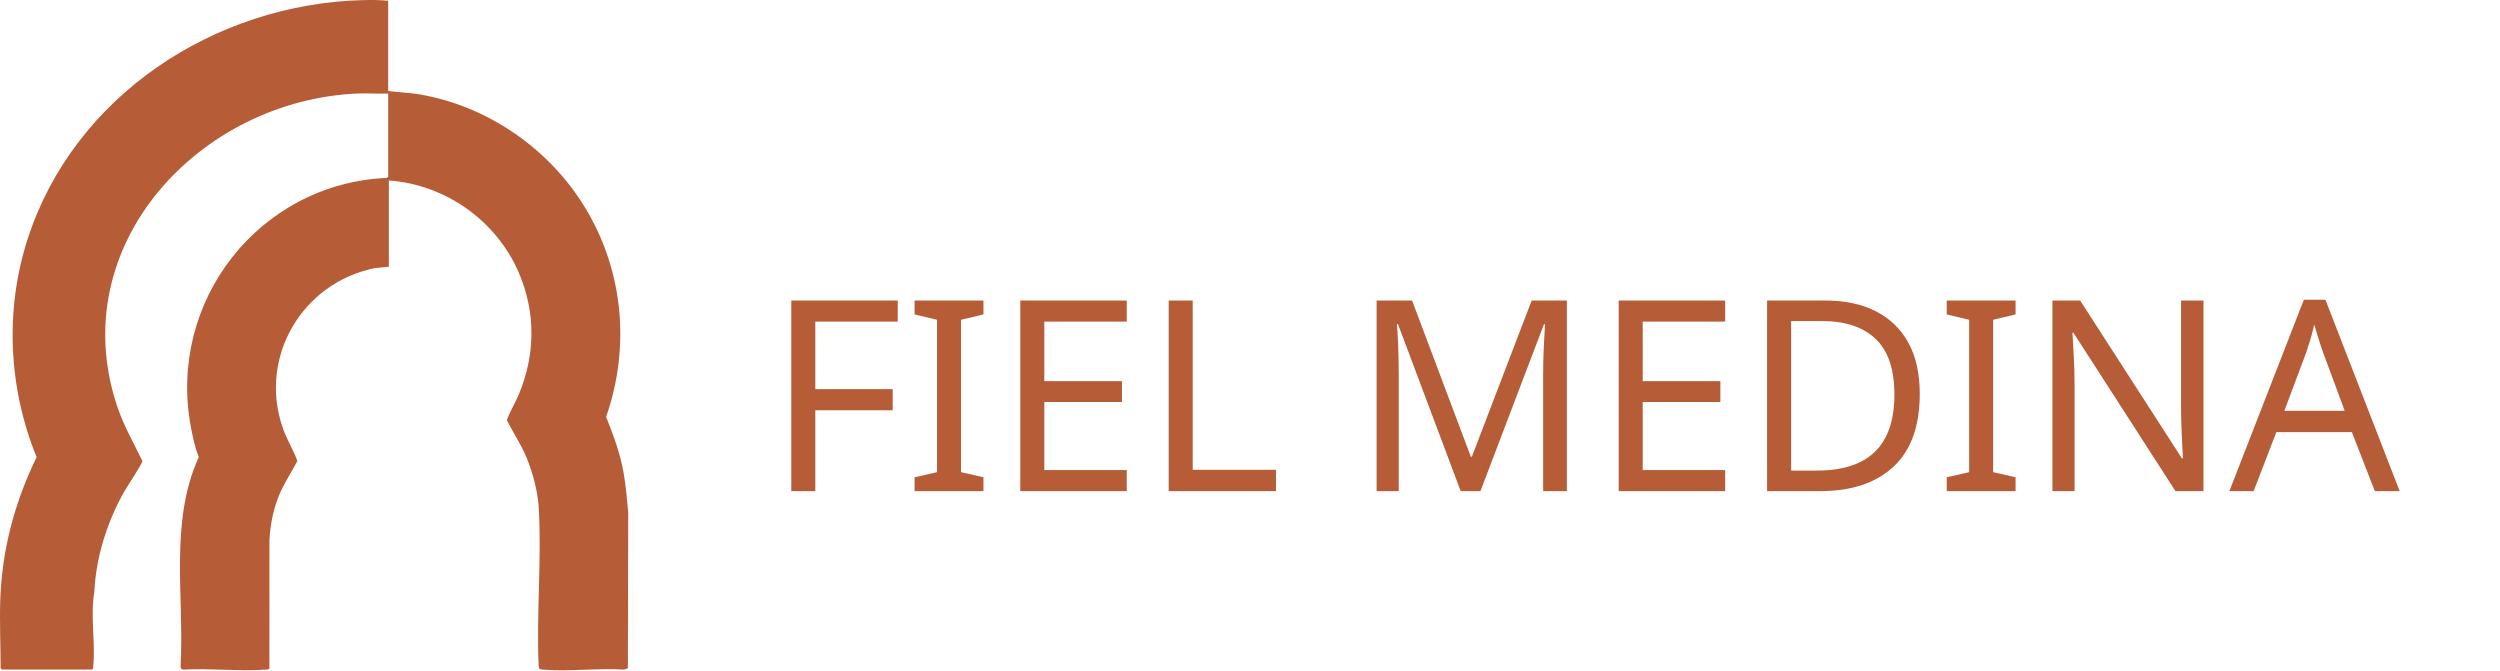
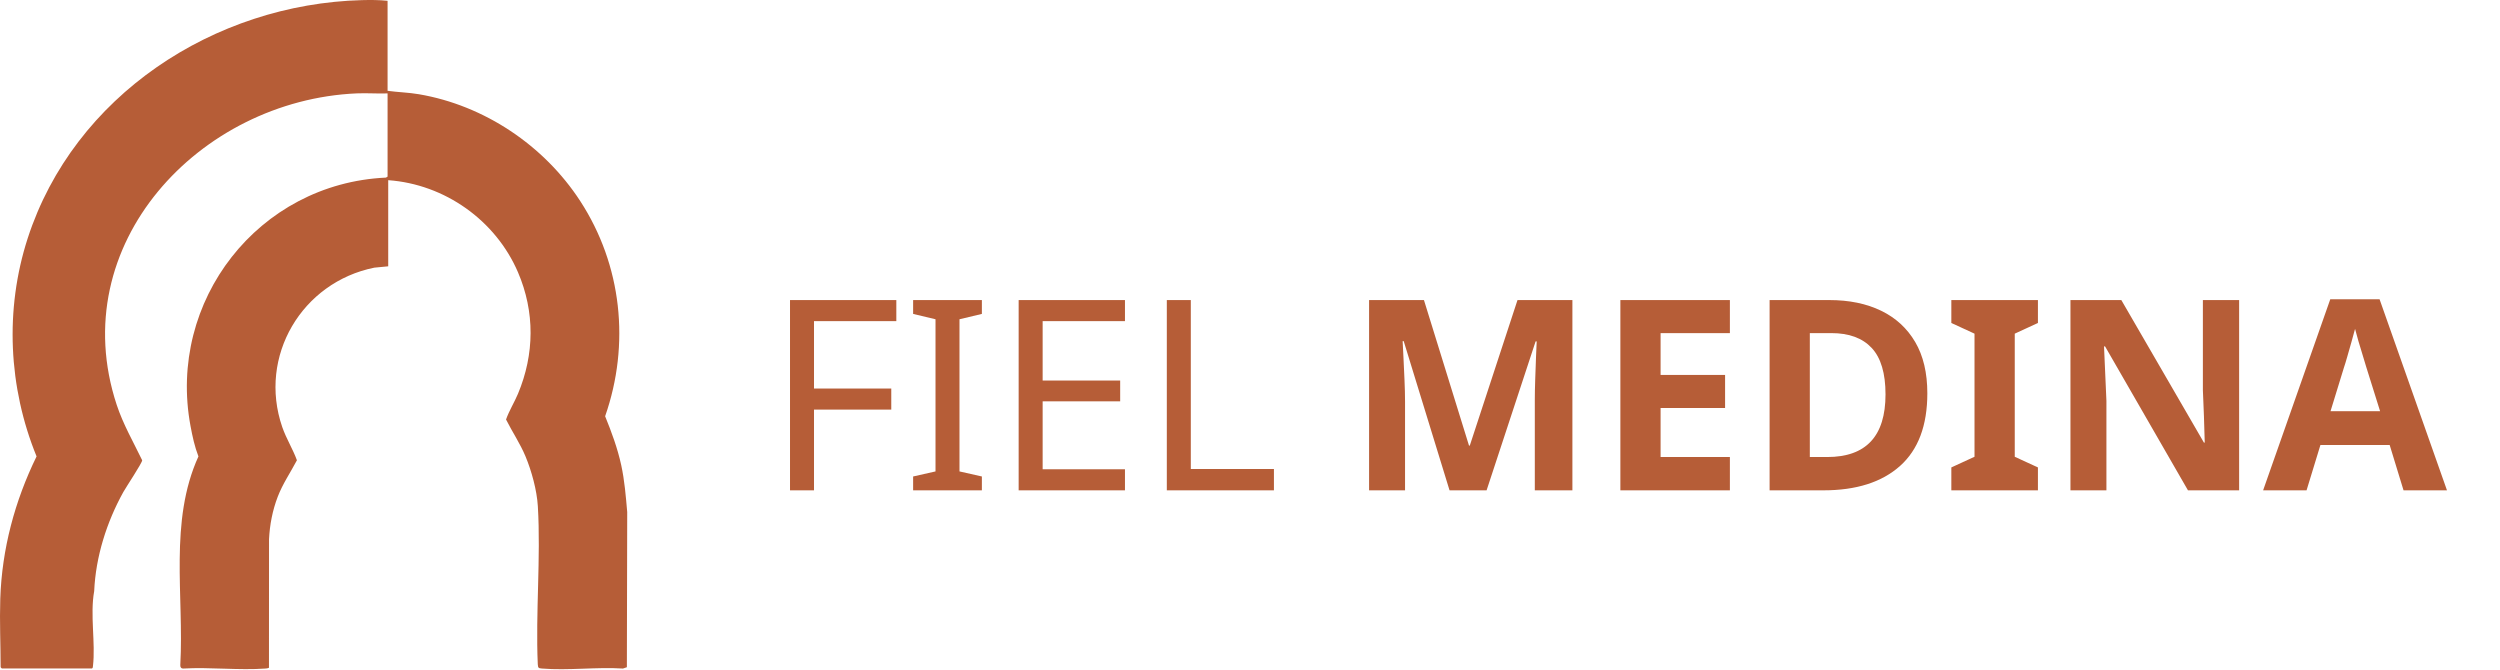
- <svg xmlns="http://www.w3.org/2000/svg" id="Calque_1" data-name="Calque 1" viewBox="0 0 1658.05 444.54">
+ <svg xmlns="http://www.w3.org/2000/svg" id="Calque_1" data-name="Calque 1" viewBox="0 0 1660.71 444.54">
  <defs>
    <style>
-       .cls-1, .cls-2 {
+       .cls-1 {
+         font-family: MontserratRoman-Light, Montserrat;
+         font-variation-settings: 'wght' 300;
+         font-weight: 300;
+       }
+ 
+       .cls-2, .cls-3 {
        fill: #b65d37;
      }

      .cls-3 {
-         font-family: MontserratRoman-Medium, Montserrat;
-         font-variation-settings: 'wght' 500;
-         font-weight: 500;
-       }
- 
-       .cls-2 {
        font-size: 177.02px;
      }

      .cls-4 {
-         font-family: MontserratRoman-Regular, Montserrat;
-         font-variation-settings: 'wght' 400;
+         font-family: MontserratRoman-SemiBold, Montserrat;
+         font-variation-settings: 'wght' 600;
+         font-weight: 600;
      }
    </style>
  </defs>
-   <text class="cls-2" transform="translate(507.62 325.72)">
-     <tspan class="cls-4" x="0" y="0">FIEL</tspan>
-     <tspan class="cls-3" x="388.2" y="0">MEDINA</tspan>
+   <text class="cls-3" transform="translate(507.62 325.72)">
+     <tspan class="cls-1" x="0" y="0">FIEL</tspan>
+     <tspan class="cls-4" x="385.9" y="0">MEDINA</tspan>
  </text>
  <g id="EPofG5">
-     <path class="cls-1" d="M257.46.53v59.8c6.89.94,13.9,1.09,20.76,2.26,43.61,7.43,83.21,34.09,107.19,70.92,27.72,42.57,33.3,95.11,16.57,143,4.28,10.51,8.24,21.25,10.67,32.38,2.26,10.36,3.07,20.77,4,31.27l-.23,103.06-2.57.88c-17.43-1.12-36.59,1.43-53.81,0-2.41-.2-2.6-.41-2.8-2.8-1.52-34.47,2.08-70.75.04-105.01-.63-10.54-4.13-23.38-8.19-33.11-3.57-8.57-8.78-16.25-12.94-24.51,2.1-5.93,5.5-11.29,7.93-17.07,11.03-26.33,11.3-54.45,0-80.75-14.82-34.49-48.64-58.48-86.19-61.16v57.22l-9.22.89c-48.02,9.66-77.4,58.79-61.18,105.87,2.63,7.63,6.99,14.53,9.75,22.07-4.26,8.1-9.48,15.68-12.76,24.27-3.47,9.1-5.28,18.49-5.77,28.22l-.04,85.36c-.71.37-1.49.45-2.29.51-17.66,1.28-36.85-1.02-54.67,0-1.45,0-2.05-.99-1.94-2.36,2.53-46.05-7.58-95.4,12.05-138.55-2.53-6.51-3.97-13.28-5.25-20.12-15.59-83.28,45.18-161.22,129.81-165.09l1.08-.65v-55.28c-6.79.24-13.66-.31-20.45-.02-104.32,4.52-194.64,100.27-159.5,206.86,4.27,12.94,11.05,24.67,16.94,36.87,0,1.75-10.77,17.92-12.52,21.08-11.04,19.9-18.36,43-19.36,65.82-2.87,15.83,1,34.31-.83,49.93-.07.63-.05,1.11-.67,1.48H1.27c-.07,0-.76-.66-.85-.87-.01-15.02-.74-30.34-.24-45.4,1.1-33.19,9.62-64.92,24.11-94.62-18.75-45.9-21.2-97.61-5.9-144.86C49.11,63.51,142.28,2.69,240.44.08c5.65-.15,11.43-.14,17.01.45Z" />
+     <path class="cls-2" d="M257.46.53v59.8c6.89.94,13.9,1.09,20.76,2.26,43.61,7.43,83.21,34.09,107.19,70.92,27.72,42.57,33.3,95.11,16.57,143,4.28,10.51,8.24,21.25,10.67,32.38,2.26,10.36,3.07,20.77,4,31.27l-.23,103.06-2.57.88c-17.43-1.12-36.59,1.43-53.81,0-2.41-.2-2.6-.41-2.8-2.8-1.52-34.47,2.08-70.75.04-105.01-.63-10.54-4.13-23.38-8.19-33.11-3.57-8.57-8.78-16.25-12.94-24.51,2.1-5.93,5.5-11.29,7.93-17.07,11.03-26.33,11.3-54.45,0-80.75-14.82-34.49-48.64-58.48-86.19-61.16v57.22l-9.22.89c-48.02,9.66-77.4,58.79-61.18,105.87,2.63,7.63,6.99,14.53,9.75,22.07-4.26,8.1-9.48,15.68-12.76,24.27-3.47,9.1-5.28,18.49-5.77,28.22l-.04,85.36c-.71.37-1.49.45-2.29.51-17.66,1.28-36.85-1.02-54.67,0-1.45,0-2.05-.99-1.94-2.36,2.53-46.05-7.58-95.4,12.05-138.55-2.53-6.51-3.97-13.28-5.25-20.12-15.59-83.28,45.18-161.22,129.81-165.09l1.08-.65v-55.28c-6.79.24-13.66-.31-20.45-.02-104.32,4.52-194.64,100.27-159.5,206.86,4.27,12.94,11.05,24.67,16.94,36.87,0,1.75-10.77,17.92-12.52,21.08-11.04,19.9-18.36,43-19.36,65.82-2.87,15.83,1,34.31-.83,49.93-.07.63-.05,1.11-.67,1.48H1.27c-.07,0-.76-.66-.85-.87-.01-15.02-.74-30.34-.24-45.4,1.1-33.19,9.62-64.92,24.11-94.62-18.75-45.9-21.2-97.61-5.9-144.86C49.11,63.51,142.28,2.69,240.44.08c5.65-.15,11.43-.14,17.01.45Z" />
  </g>
</svg>
